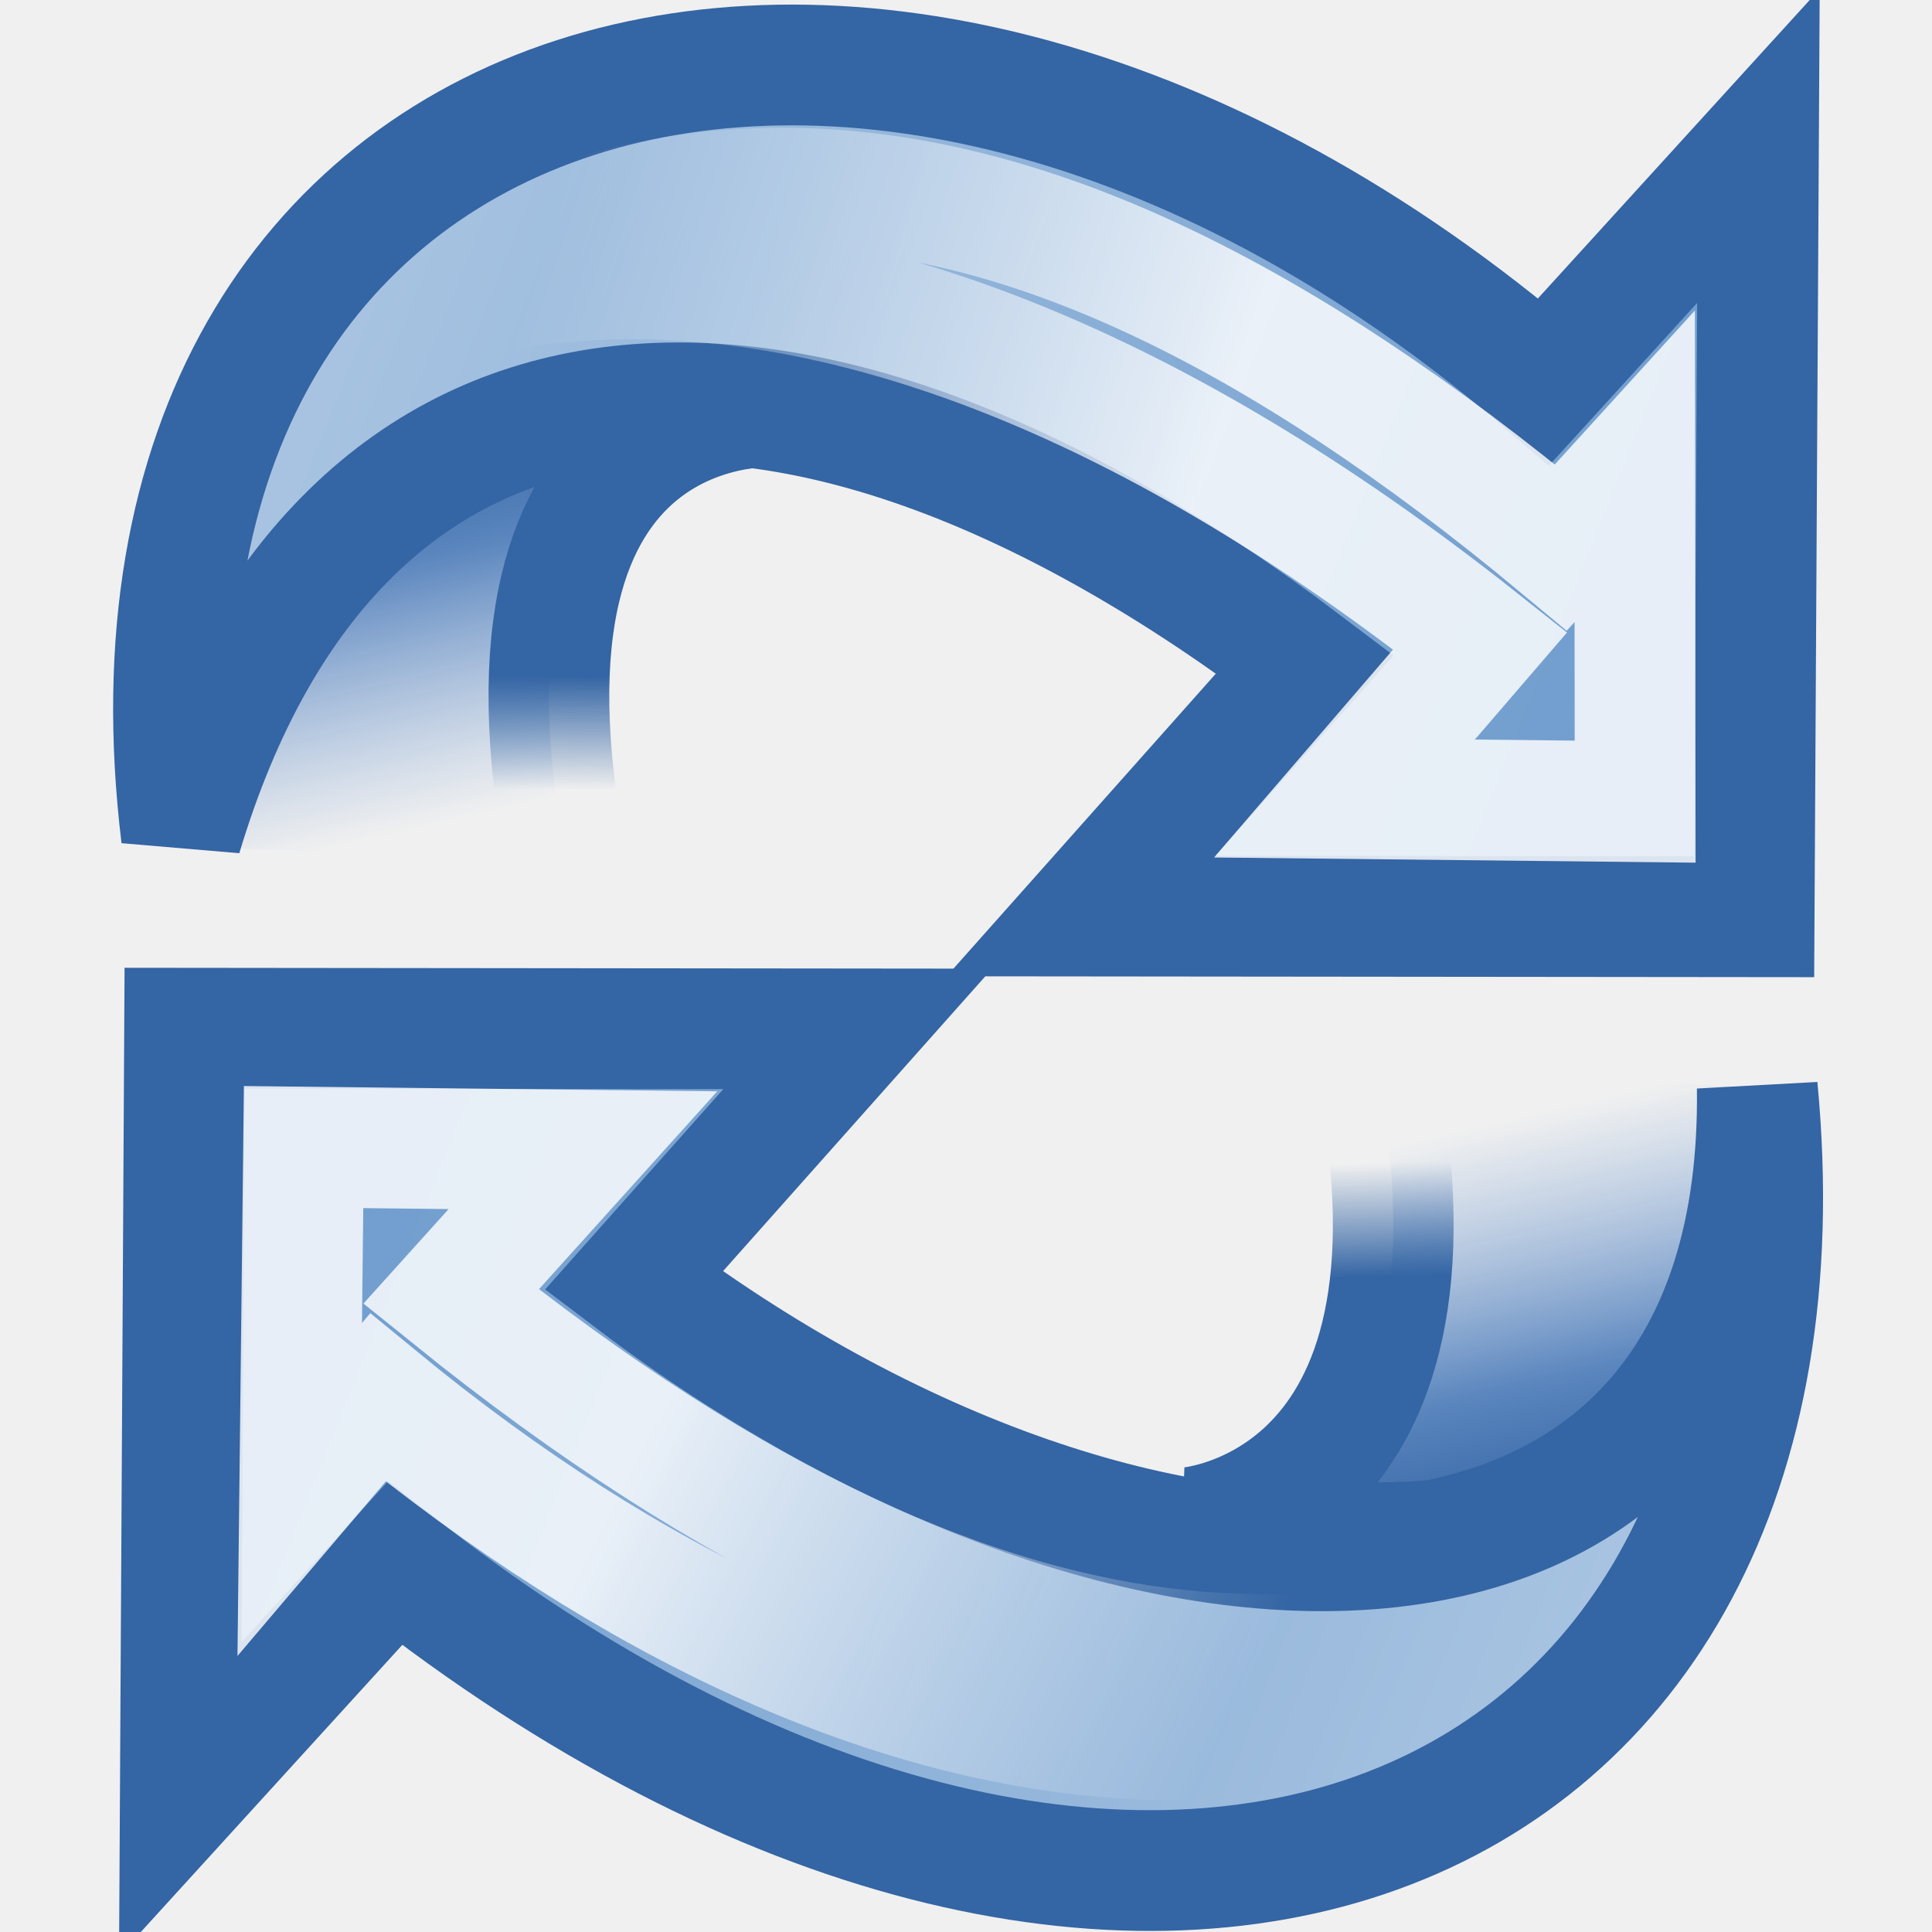
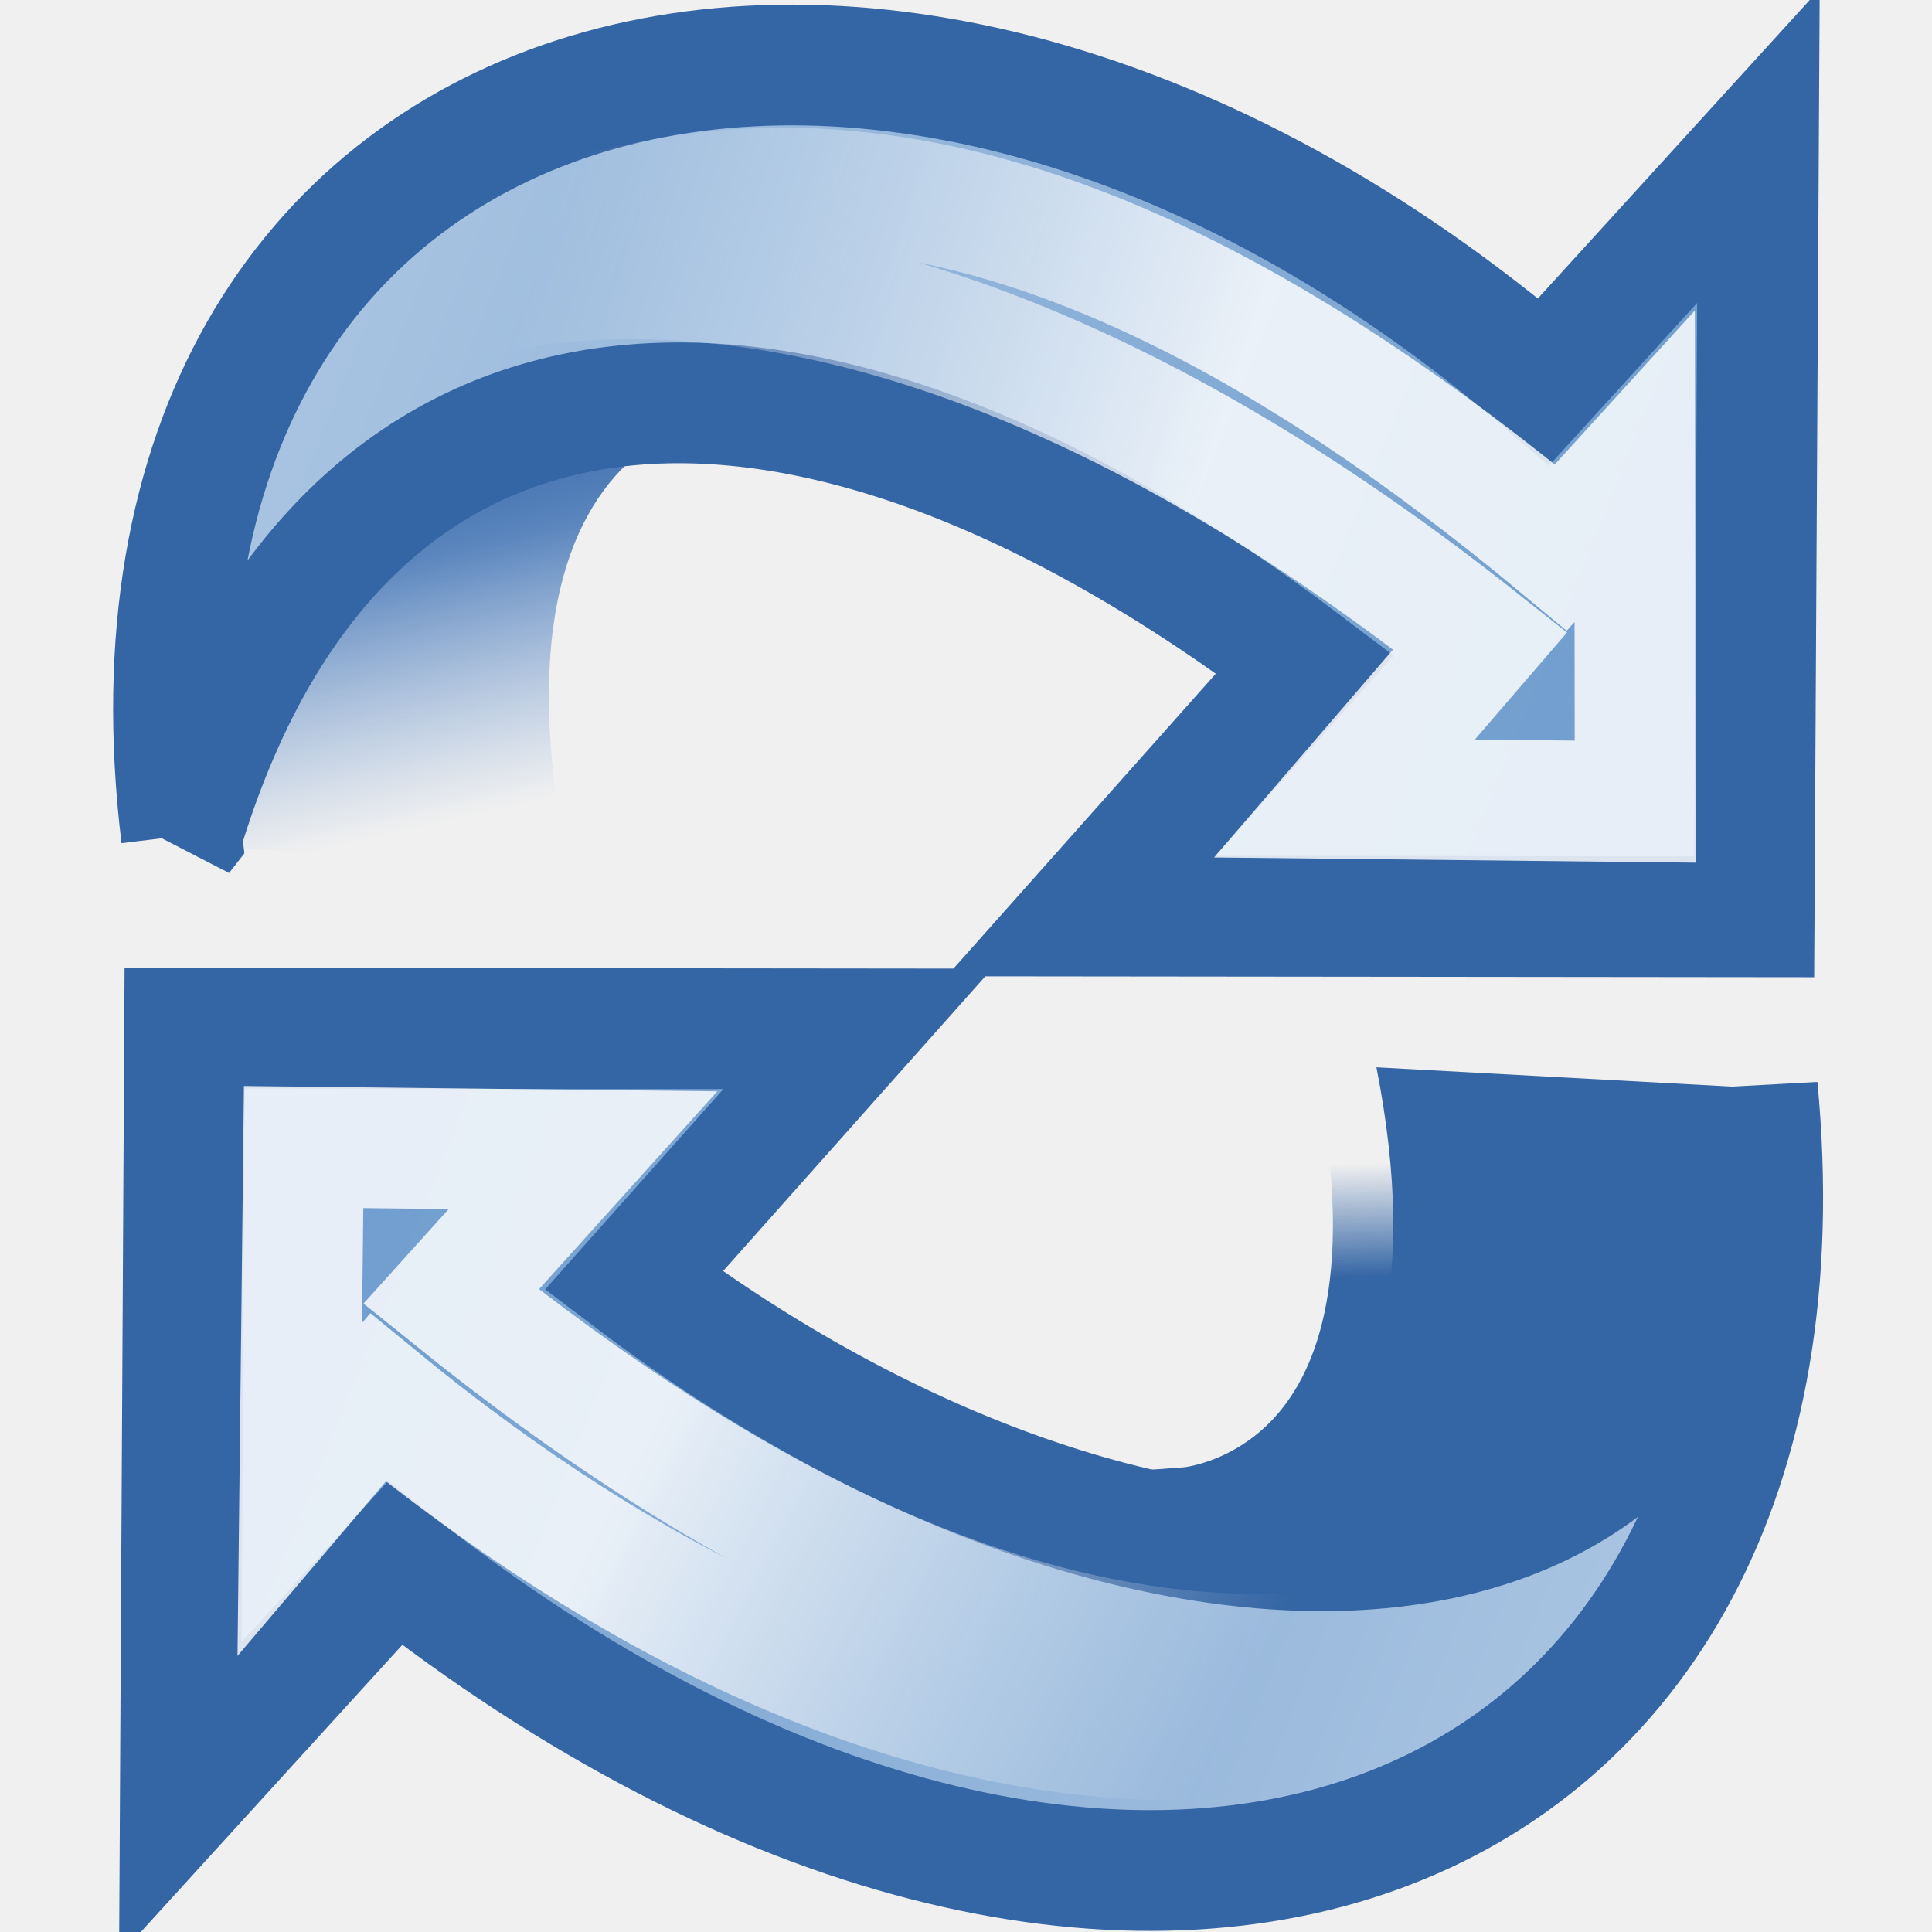
- <svg xmlns="http://www.w3.org/2000/svg" xmlns:xlink="http://www.w3.org/1999/xlink" width="16" height="16" id="svg11300" version="1.0">
-   <defs id="defs3">
-     <linearGradient id="linearGradient4203">
-       <stop style="stop-color:#ffffff;stop-opacity:1;" offset="0" id="stop4205" />
-       <stop style="stop-color:#ffffff;stop-opacity:0;" offset="1" id="stop4207" />
+ <svg xmlns="http://www.w3.org/2000/svg" xmlns:xlink="http://www.w3.org/1999/xlink" width="16" height="16" version="1.0">
+   <defs>
+     <linearGradient id="g">
+       <stop offset="0" stop-color="#fff" />
+       <stop offset="1" stop-color="#fff" stop-opacity="0" />
    </linearGradient>
-     <linearGradient id="linearGradient2402">
-       <stop style="stop-color:#729fcf;stop-opacity:1;" offset="0" id="stop2404" />
-       <stop style="stop-color:#528ac5;stop-opacity:1;" offset="1" id="stop2406" />
+     <linearGradient id="e">
+       <stop offset="0" stop-color="#b9cfe7" />
+       <stop offset="1" stop-color="#729fcf" />
    </linearGradient>
-     <linearGradient id="linearGradient2380">
-       <stop style="stop-color:#b9cfe7;stop-opacity:1" offset="0" id="stop2382" />
-       <stop style="stop-color:#729fcf;stop-opacity:1" offset="1" id="stop2384" />
+     <linearGradient id="c">
+       <stop offset="0" stop-color="#3465a4" />
+       <stop offset="1" stop-color="#3465a4" />
    </linearGradient>
-     <linearGradient id="linearGradient2871">
-       <stop style="stop-color:#3465a4;stop-opacity:1;" offset="0" id="stop2873" />
-       <stop style="stop-color:#3465a4;stop-opacity:1" offset="1" id="stop2875" />
+     <linearGradient id="b">
+       <stop offset="0" stop-color="#3465a4" />
+       <stop offset="1" stop-color="#3465a4" stop-opacity="0" />
    </linearGradient>
-     <linearGradient id="linearGradient2847">
-       <stop style="stop-color:#3465a4;stop-opacity:1;" offset="0" id="stop2849" />
-       <stop style="stop-color:#3465a4;stop-opacity:0;" offset="1" id="stop2851" />
+     <linearGradient id="a">
+       <stop offset="0" stop-color="#3465a4" />
+       <stop offset=".333" stop-color="#5b86be" />
+       <stop offset="1" stop-color="#83a8d8" stop-opacity="0" />
    </linearGradient>
-     <linearGradient id="linearGradient2831">
-       <stop style="stop-color:#3465a4;stop-opacity:1;" offset="0" id="stop2833" />
-       <stop id="stop2855" offset="0.333" style="stop-color:#5b86be;stop-opacity:1;" />
-       <stop style="stop-color:#83a8d8;stop-opacity:0;" offset="1" id="stop2835" />
+     <linearGradient id="f">
+       <stop offset="0" stop-color="#fff" />
+       <stop offset="1" stop-color="#fff" stop-opacity="0" />
    </linearGradient>
-     <linearGradient id="linearGradient2797">
-       <stop style="stop-color:#ffffff;stop-opacity:1;" offset="0" id="stop2799" />
-       <stop style="stop-color:#ffffff;stop-opacity:0;" offset="1" id="stop2801" />
+     <linearGradient id="d">
+       <stop offset="0" />
+       <stop offset="1" stop-opacity="0" />
    </linearGradient>
-     <linearGradient id="linearGradient8662">
-       <stop style="stop-color:#000000;stop-opacity:1;" offset="0" id="stop8664" />
-       <stop style="stop-color:#000000;stop-opacity:0;" offset="1" id="stop8666" />
-     </linearGradient>
-     <linearGradient xlink:href="#linearGradient2831" id="linearGradient1486" gradientUnits="userSpaceOnUse" gradientTransform="matrix(0.372582,0,0,0.372582,-1.124245,-0.525628)" x1="13.479" y1="10.612" x2="15.419" y2="19.115" />
-     <linearGradient xlink:href="#linearGradient2847" id="linearGradient1488" gradientUnits="userSpaceOnUse" gradientTransform="matrix(-0.372582,0,0,-0.372582,16.4104,16.65971)" x1="37.128" y1="29.73" x2="37.149" y2="27.201" />
-     <linearGradient xlink:href="#linearGradient2871" id="linearGradient1501" gradientUnits="userSpaceOnUse" x1="46.835" y1="45.264" x2="45.38" y2="50.94" />
-     <radialGradient xlink:href="#linearGradient8662" id="radialGradient1503" gradientUnits="userSpaceOnUse" gradientTransform="matrix(1,0,0,0.536723,-1.152597e-13,16.87306)" cx="24.837" cy="36.421" fx="24.837" fy="36.421" r="15.645" />
-     <linearGradient xlink:href="#linearGradient2380" id="linearGradient2386" x1="62.514" y1="36.061" x2="15.985" y2="20.609" gradientUnits="userSpaceOnUse" />
-     <linearGradient xlink:href="#linearGradient2380" id="linearGradient2416" gradientUnits="userSpaceOnUse" x1="62.514" y1="36.061" x2="15.985" y2="20.609" />
-     <linearGradient xlink:href="#linearGradient2831" id="linearGradient2428" gradientUnits="userSpaceOnUse" gradientTransform="matrix(-0.372582,0,0,-0.372582,17.18011,16.63285)" x1="13.479" y1="10.612" x2="15.419" y2="19.115" />
-     <linearGradient xlink:href="#linearGradient2847" id="linearGradient2430" gradientUnits="userSpaceOnUse" gradientTransform="matrix(0.372582,0,0,0.372582,-0.35456,-0.552523)" x1="37.128" y1="29.73" x2="37.065" y2="27.201" />
-     <linearGradient xlink:href="#linearGradient2380" id="linearGradient2432" gradientUnits="userSpaceOnUse" x1="62.514" y1="36.061" x2="15.985" y2="20.609" />
-     <linearGradient xlink:href="#linearGradient2380" id="linearGradient2434" gradientUnits="userSpaceOnUse" x1="62.514" y1="36.061" x2="15.985" y2="20.609" />
-     <linearGradient xlink:href="#linearGradient2871" id="linearGradient2436" gradientUnits="userSpaceOnUse" x1="46.835" y1="45.264" x2="45.38" y2="50.94" />
-     <linearGradient xlink:href="#linearGradient2797" id="linearGradient2438" gradientUnits="userSpaceOnUse" x1="25.16" y1="22.131" x2="51.147" y2="28.068" />
-     <linearGradient xlink:href="#linearGradient4203" id="linearGradient4209" x1="4.629" y1="26.845" x2="63.381" y2="26.845" gradientUnits="userSpaceOnUse" />
-     <linearGradient xlink:href="#linearGradient4203" id="linearGradient4211" gradientUnits="userSpaceOnUse" x1="30.403" y1="18.275" x2="57.052" y2="29.033" />
+     <linearGradient xlink:href="#a" id="h" gradientUnits="userSpaceOnUse" gradientTransform="translate(-1.124 -.526) scale(.37258)" x1="13.479" y1="10.612" x2="15.419" y2="19.115" />
+     <linearGradient xlink:href="#b" id="i" gradientUnits="userSpaceOnUse" gradientTransform="translate(16.41 16.66) scale(.37258)" x1="37.128" y1="29.73" x2="37.149" y2="27.201" />
+     <linearGradient xlink:href="#c" id="l" gradientUnits="userSpaceOnUse" x1="46.835" y1="45.264" x2="45.38" y2="50.94" />
+     <linearGradient xlink:href="#e" id="j" x1="62.514" y1="36.061" x2="15.985" y2="20.609" gradientUnits="userSpaceOnUse" />
+     <linearGradient xlink:href="#e" id="k" gradientUnits="userSpaceOnUse" x1="62.514" y1="36.061" x2="15.985" y2="20.609" />
+     <linearGradient xlink:href="#a" id="o" gradientUnits="userSpaceOnUse" gradientTransform="translate(17.18 16.633) scale(.37258)" x1="13.479" y1="10.612" x2="15.419" y2="19.115" />
+     <linearGradient xlink:href="#b" id="p" gradientUnits="userSpaceOnUse" gradientTransform="translate(-.355 -.553) scale(.37258)" x1="37.128" y1="29.73" x2="37.065" y2="27.201" />
+     <linearGradient xlink:href="#e" id="q" gradientUnits="userSpaceOnUse" x1="62.514" y1="36.061" x2="15.985" y2="20.609" />
+     <linearGradient xlink:href="#e" id="r" gradientUnits="userSpaceOnUse" x1="62.514" y1="36.061" x2="15.985" y2="20.609" />
+     <linearGradient xlink:href="#c" id="s" gradientUnits="userSpaceOnUse" x1="46.835" y1="45.264" x2="45.38" y2="50.94" />
+     <linearGradient xlink:href="#f" id="t" gradientUnits="userSpaceOnUse" x1="25.16" y1="22.131" x2="51.147" y2="28.068" />
+     <linearGradient xlink:href="#g" id="m" x1="4.629" y1="26.845" x2="63.381" y2="26.845" gradientUnits="userSpaceOnUse" />
+     <linearGradient xlink:href="#g" id="n" gradientUnits="userSpaceOnUse" x1="30.403" y1="18.275" x2="57.052" y2="29.033" />
  </defs>
-   <g id="layer1">
-     <path style="color:#000000;fill:url(#linearGradient1486);fill-opacity:1;fill-rule:nonzero;stroke:url(#linearGradient1488);stroke-width:1;stroke-linecap:butt;stroke-linejoin:miter;marker:none;marker-start:none;marker-mid:none;marker-end:none;stroke-miterlimit:4;stroke-dasharray:none;stroke-dashoffset:0;stroke-opacity:1;visibility:visible;display:block;overflow:visible" d="M 6.476,3.368 C 6.476,3.368 3.897,3.135 4.701,7.18 L 1.572,7.003 C 1.572,7.003 1.493,2.623 6.476,3.368 z " id="path2865" />
-     <g id="g1878" transform="matrix(-0.215744,-0.182278,-0.182278,0.215744,19.90815,4.559727)" style="fill:url(#linearGradient2386);fill-opacity:1;stroke:#3465a4;stroke-opacity:1">
-       <path id="path1880" d="M 44.379,48.447 C 61.441,32.604 48.35,12.301 22.462,12.498 L 22.114,3.152 L 7.625,20.497 L 22.714,33.219 C 22.714,33.219 22.462,23.338 22.462,23.338 C 41.292,24.337 50.801,33.692 44.379,48.447 z " style="opacity:1;color:#000000;fill:url(#linearGradient2416);fill-opacity:1;fill-rule:nonzero;stroke:url(#linearGradient1501);stroke-width:3.541;stroke-linecap:butt;stroke-linejoin:miter;marker:none;marker-start:none;marker-mid:none;marker-end:none;stroke-miterlimit:4;stroke-dasharray:none;stroke-dashoffset:0;stroke-opacity:1;visibility:visible;display:block;overflow:visible" />
-     </g>
-     <g style="opacity:0.828;fill:none;fill-opacity:1;stroke:url(#linearGradient4209);stroke-opacity:1" transform="matrix(-0.15344,-0.129637,-0.129637,0.15344,17.15199,4.581068)" id="g2805">
-       <path style="opacity:1;color:#000000;fill:none;fill-opacity:1;fill-rule:nonzero;stroke:url(#linearGradient4211);stroke-width:4.978;stroke-linecap:butt;stroke-linejoin:miter;marker:none;marker-start:none;marker-mid:none;marker-end:none;stroke-miterlimit:4;stroke-dasharray:none;stroke-dashoffset:0;stroke-opacity:1;visibility:visible;display:block;overflow:visible" d="M 60.734,41.389 C 57.121,25.653 47.222,13.613 16.221,13.395 L 16.054,8.874 L 7.118,19.425 L 16.355,27.06 C 16.355,27.06 16.277,18.481 16.277,18.481 C 51.946,19.601 59.783,37.155 60.734,41.389 z " id="path2807" />
-     </g>
-     <path id="path2418" d="M 9.845,12.651 C 9.845,12.651 12.114,12.486 11.399,8.839 L 14.661,9.016 C 14.352,10.651 14.828,13.396 9.845,12.651 z " style="color:#000000;fill:url(#linearGradient2428);fill-opacity:1;fill-rule:nonzero;stroke:url(#linearGradient2430);stroke-width:1;stroke-linecap:butt;stroke-linejoin:miter;marker:none;marker-start:none;marker-mid:none;marker-end:none;stroke-miterlimit:4;stroke-dasharray:none;stroke-dashoffset:0;stroke-opacity:1;visibility:visible;display:block;overflow:visible" />
-     <g style="fill:url(#linearGradient2432);fill-opacity:1;stroke:#3465a4;stroke-opacity:1" transform="matrix(0.215744,0.182278,0.182278,-0.215744,-3.852319,11.54749)" id="g2420">
-       <path style="opacity:1;color:#000000;fill:url(#linearGradient2434);fill-opacity:1;fill-rule:nonzero;stroke:url(#linearGradient2436);stroke-width:3.541;stroke-linecap:butt;stroke-linejoin:miter;marker:none;marker-start:none;marker-mid:none;marker-end:none;stroke-miterlimit:4;stroke-dasharray:none;stroke-dashoffset:0;stroke-opacity:1;visibility:visible;display:block;overflow:visible" d="M 43.975,48.925 C 60.357,32.917 49.665,13.412 22.462,12.498 L 22.114,3.152 L 7.625,20.497 L 22.714,33.219 C 22.714,33.219 22.462,23.338 22.462,23.338 C 41.292,24.337 55.112,36.105 43.975,48.925 z " id="path2422" />
-     </g>
-     <g id="g2424" transform="matrix(0.15344,0.129637,0.129637,-0.15344,-1.096155,11.52615)" style="opacity:0.828;fill:none;fill-opacity:1;stroke:#ffffff;stroke-opacity:1">
-       <path id="path2426" d="M 60.892,44.577 C 59.707,26.208 43.643,13.758 16.221,13.395 L 16.207,8.42 L 7.218,19.306 L 16.099,26.64 C 16.099,26.64 15.839,18.518 15.839,18.518 C 46.172,19.204 56.855,31.219 60.892,44.577 z " style="opacity:1;color:#000000;fill:none;fill-opacity:1;fill-rule:nonzero;stroke:url(#linearGradient2438);stroke-width:4.978;stroke-linecap:butt;stroke-linejoin:miter;marker:none;marker-start:none;marker-mid:none;marker-end:none;stroke-miterlimit:4;stroke-dasharray:none;stroke-dashoffset:0;stroke-opacity:1;visibility:visible;display:block;overflow:visible" />
-     </g>
-   </g>
+   <path style="marker:none" d="M6.476 3.368S3.897 3.135 4.701 7.18l-3.13-.177s-.078-4.38 4.905-3.635z" color="#000" fill="url(#h)" stroke="url(#i)" display="block" overflow="visible" />
+   <path d="M44.379 48.447c17.062-15.843 3.97-36.146-21.917-35.95l-.348-9.345-14.49 17.345 15.09 12.722-.252-9.881c18.83.999 28.34 10.354 21.917 25.11z" style="marker:none" color="#000" fill="url(#k)" stroke="url(#l)" stroke-width="3.541" display="block" overflow="visible" transform="matrix(-.21574 -.18228 -.18228 .21574 19.908 4.56)" />
+   <path style="marker:none" d="M60.734 41.39c-3.613-15.737-13.512-27.777-44.513-27.995l-.167-4.52-8.936 10.55 9.237 7.635-.078-8.579c35.669 1.12 43.506 18.674 44.457 22.908z" color="#000" stroke="url(#n)" stroke-width="4.978" display="block" overflow="visible" transform="matrix(-.15344 -.12964 -.12964 .15344 17.152 4.581)" opacity=".828" fill="none" />
+   <path d="M9.845 12.65s2.27-.164 1.554-3.811l3.262.177c-.31 1.635.167 4.38-4.816 3.635z" style="marker:none" color="#000" fill="url(#o)" stroke="url(#p)" display="block" overflow="visible" />
+   <path style="marker:none" d="M43.975 48.925c16.382-16.008 5.69-35.513-21.513-36.427l-.348-9.346-14.49 17.345 15.09 12.722-.252-9.881c18.83.999 32.65 12.767 21.513 25.587z" color="#000" fill="url(#r)" stroke="url(#s)" stroke-width="3.541" display="block" overflow="visible" transform="matrix(.21574 .18228 .18228 -.21574 -3.852 11.547)" />
+   <path d="M60.892 44.577c-1.185-18.369-17.249-30.82-44.67-31.182l-.015-4.975-8.989 10.886L16.1 26.64l-.26-8.122c30.333.686 41.016 12.7 45.053 26.06z" style="marker:none" color="#000" stroke="url(#t)" stroke-width="4.978" display="block" overflow="visible" transform="matrix(.15344 .12964 .12964 -.15344 -1.096 11.526)" opacity=".828" fill="none" />
</svg>
